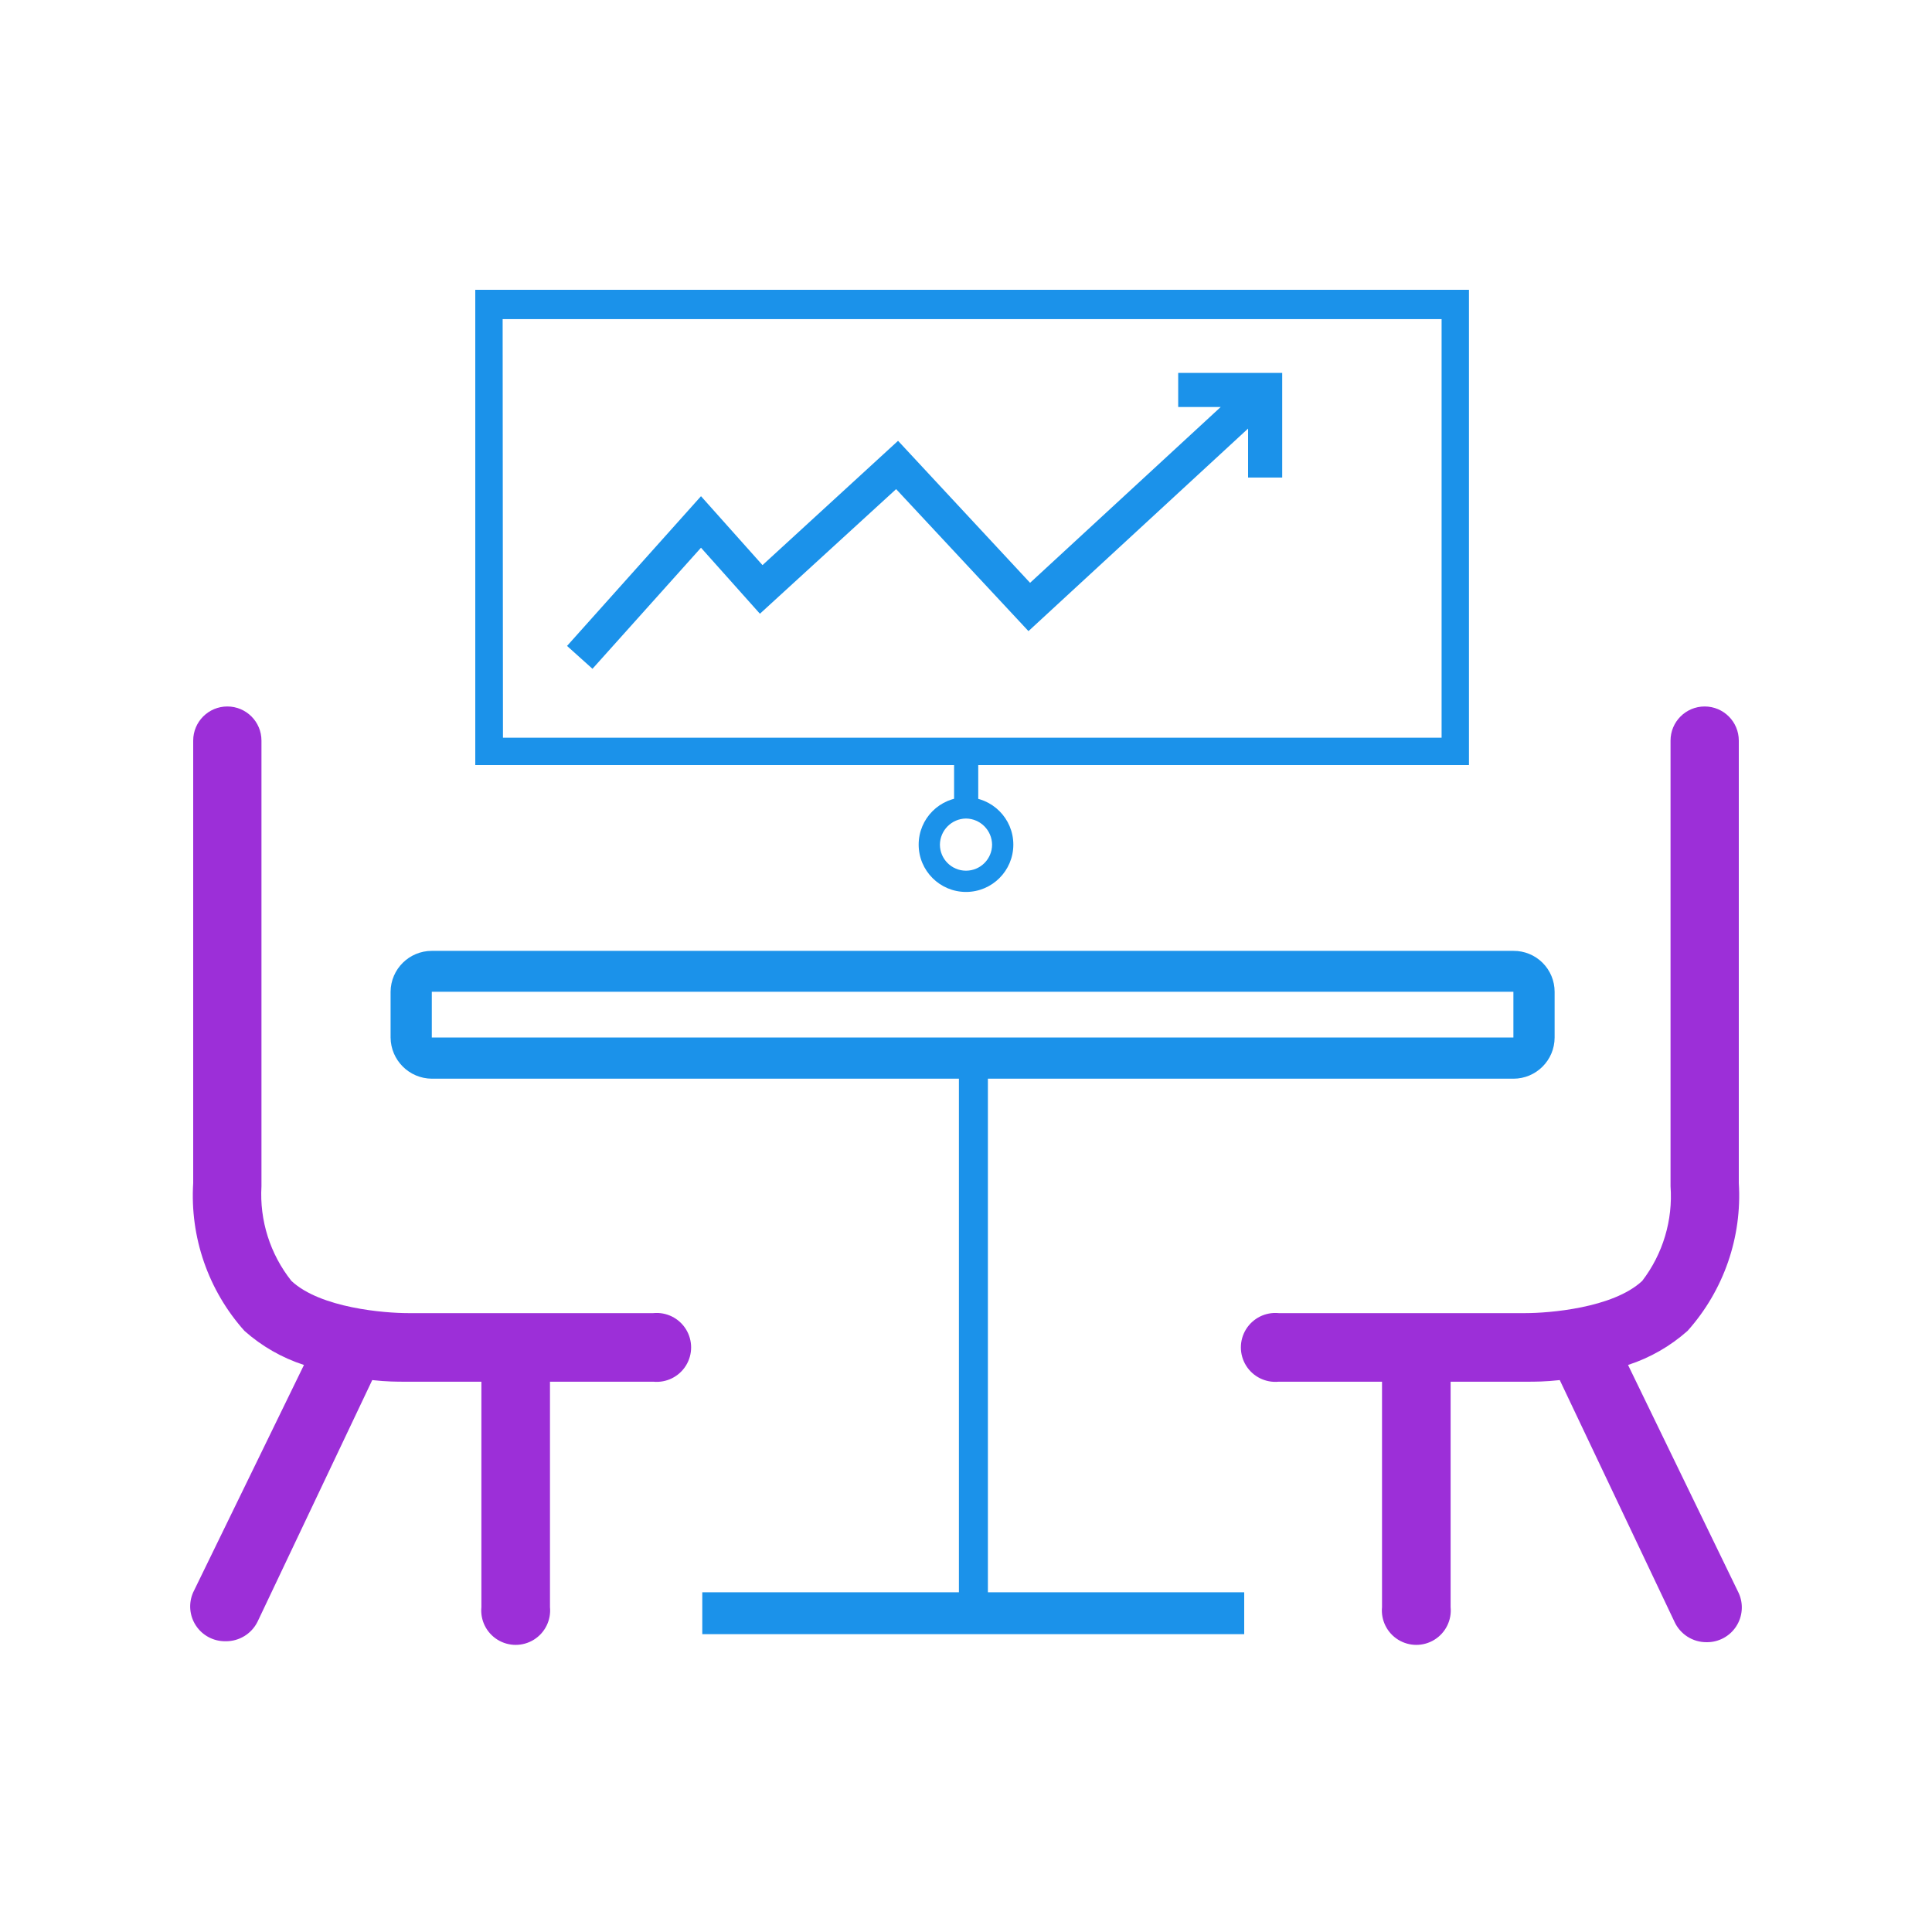
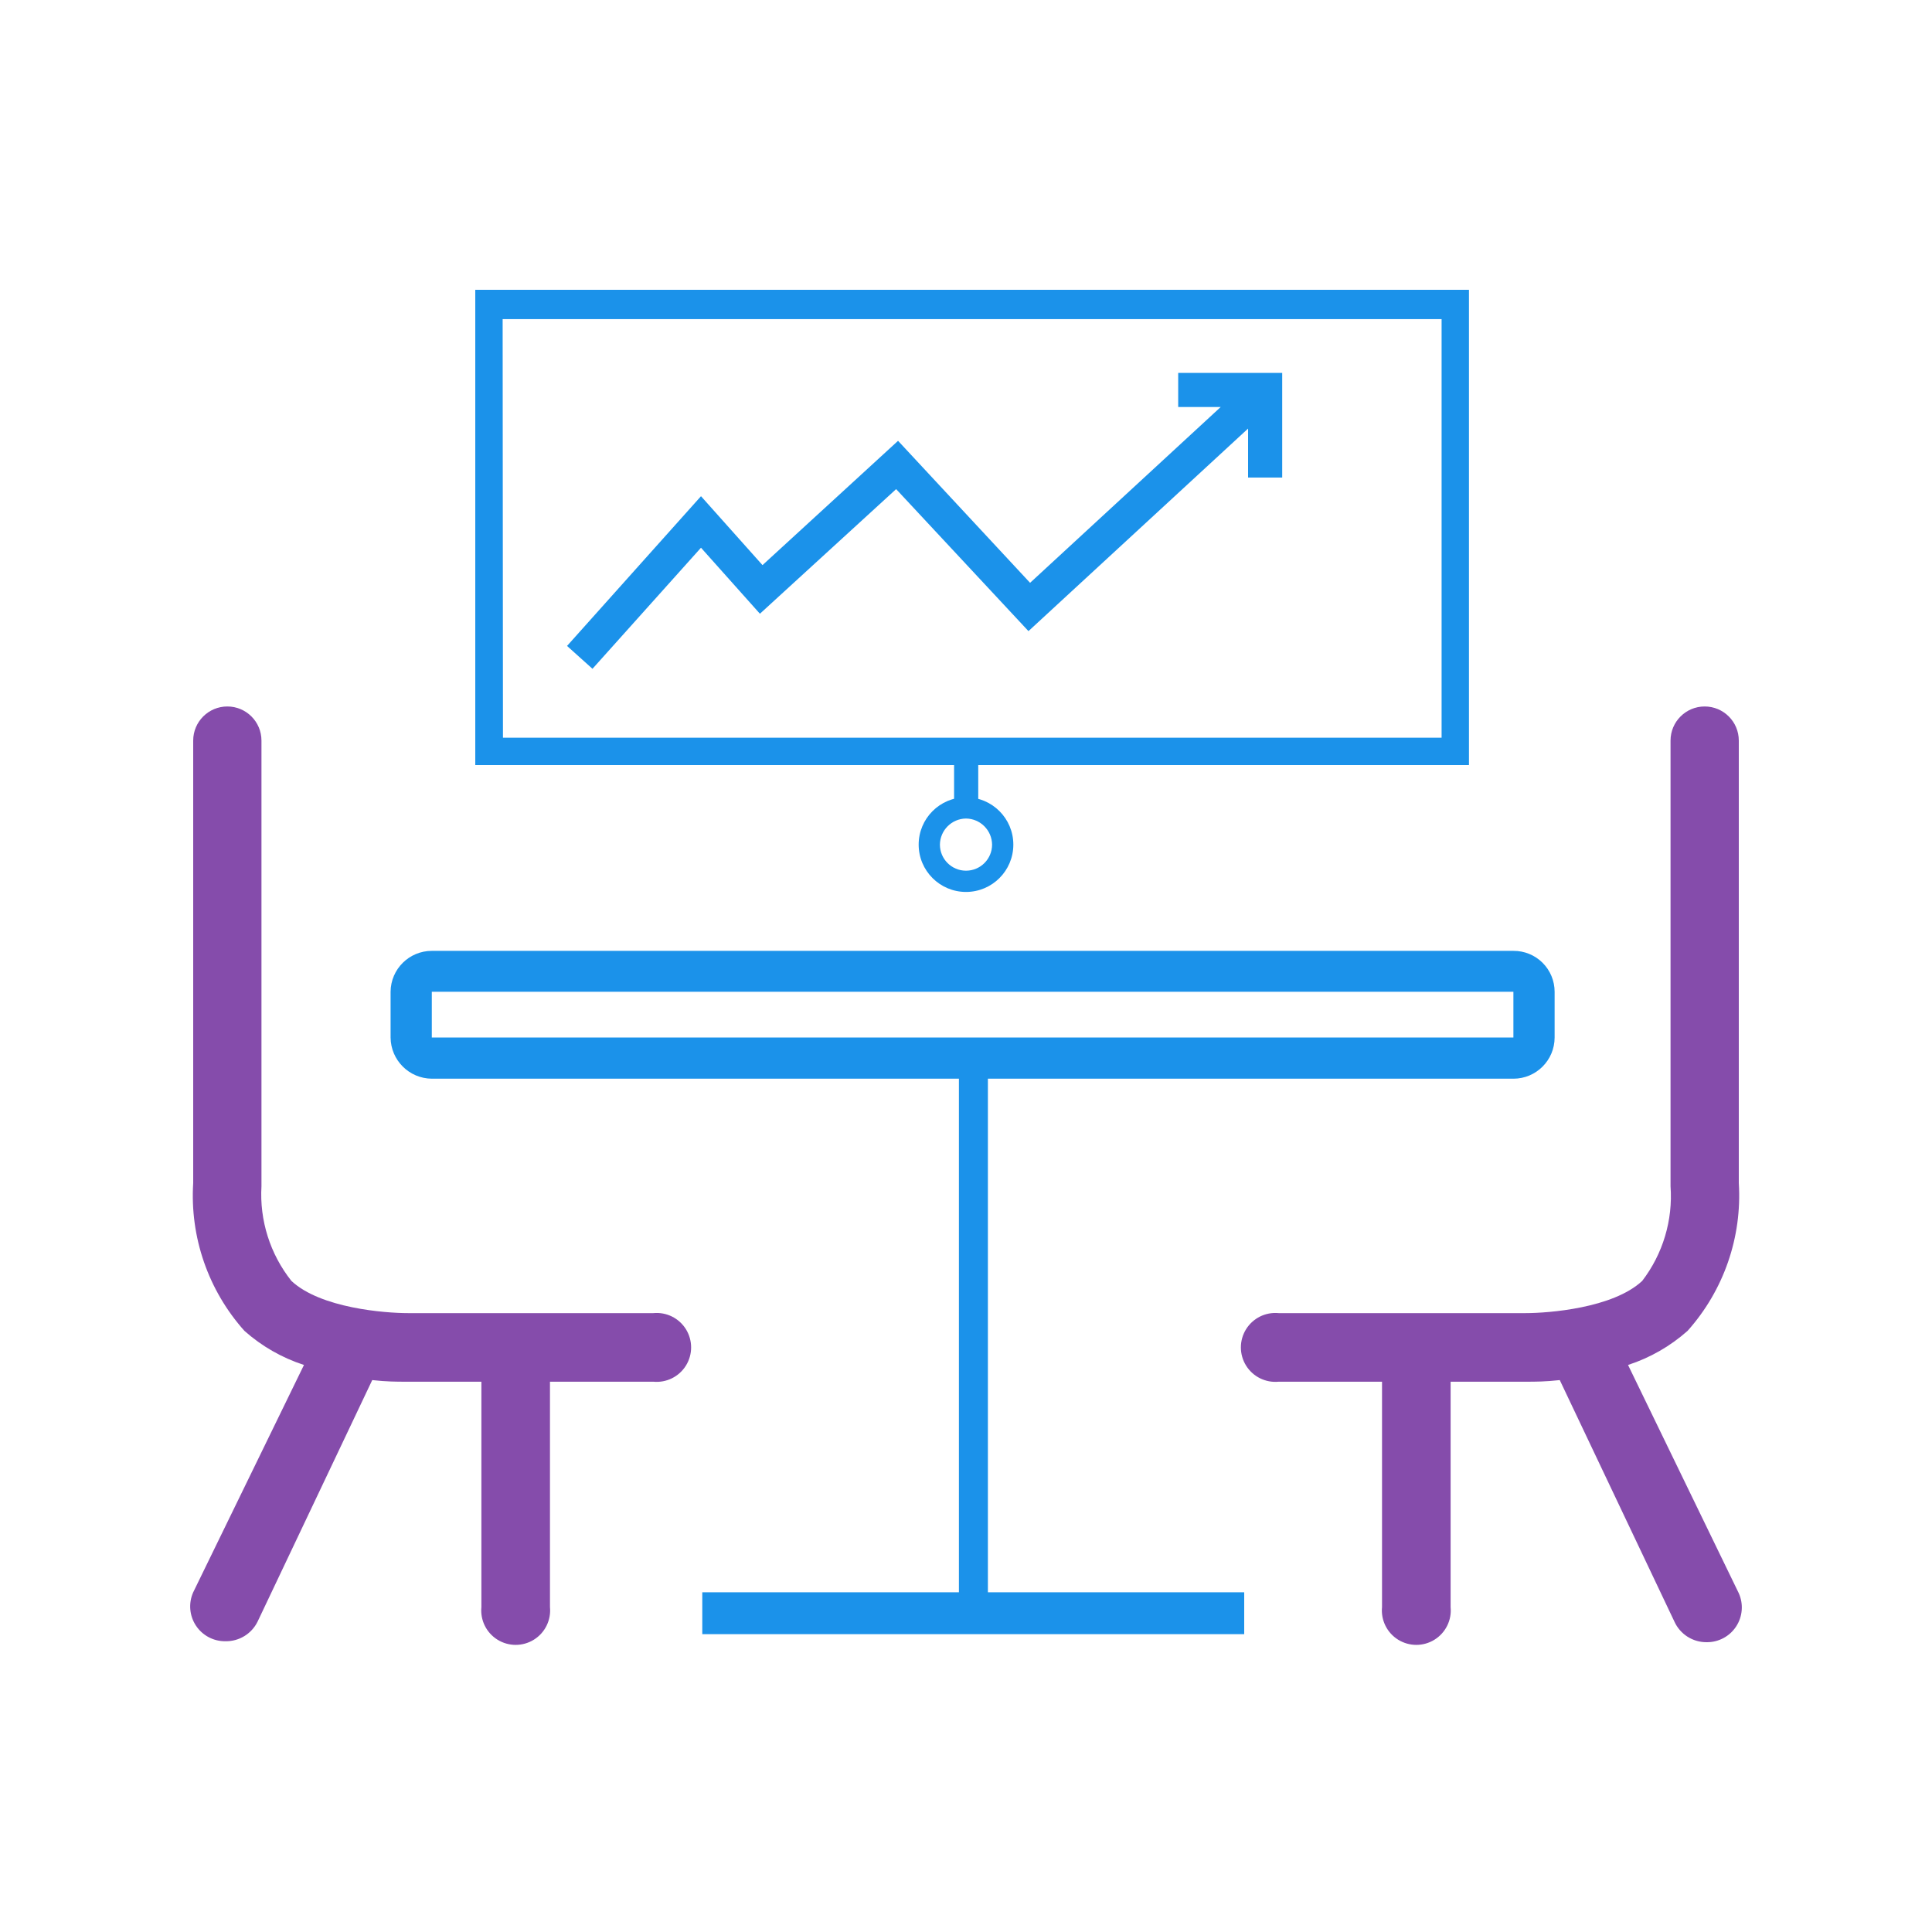
<svg xmlns="http://www.w3.org/2000/svg" id="Calque_1" data-name="Calque 1" viewBox="0 0 60 60">
  <defs>
-     <style>.cls-1{fill:#1b92ea;}.cls-2{fill:#9c2fd8;}</style>
+     <style>.cls-1{fill:#1b92ea;}.cls-2{fill:#854cab;}</style>
  </defs>
  <path class="cls-1" d="M47,33.5H13.41a1.29,1.29,0,0,1-1.28-1.28V30.8a1.28,1.28,0,0,1,1.28-1.27H47a1.27,1.27,0,0,1,1.28,1.27v1.42A1.28,1.28,0,0,1,47,33.5ZM13.41,30.8v1.42H47V30.8Z" />
  <rect class="cls-1" x="21.81" y="49.45" width="16.83" height="1.3" />
  <rect class="cls-1" x="21.71" y="40.84" width="17.04" height="0.9" transform="translate(71.52 11.06) rotate(90)" />
  <path class="cls-2" d="M50.56,42.39a5.19,5.19,0,0,0,1.85-1.06A6.3,6.3,0,0,0,54,36.74V23a1.06,1.06,0,1,0-2.12,0V36.84A4.32,4.32,0,0,1,51,39.78c-.91.85-2.92,1-3.62,1H39.71a1.07,1.07,0,1,0,0,2.13h3.21v7a1.07,1.07,0,1,0,2.13,0v-7h2.39c.21,0,.56,0,1-.05L52,50.36A1.09,1.09,0,0,0,53,51a1.08,1.08,0,0,0,1-1.52Z" />
  <path class="cls-2" d="M9.44,42.39a5.19,5.19,0,0,1-1.85-1.06A6.3,6.3,0,0,1,6,36.74V23a1.06,1.06,0,1,1,2.12,0V36.84a4.32,4.32,0,0,0,.93,2.94c.91.85,2.92,1,3.62,1h7.62a1.07,1.07,0,1,1,0,2.13H17.08v7a1.07,1.07,0,1,1-2.13,0v-7H12.56c-.21,0-.56,0-1-.05L8,50.36a1.09,1.09,0,0,1-1,.61,1.08,1.08,0,0,1-1-1.52Z" />
  <path class="cls-1" d="M45.62,23.76H14.76V9H45.62Zm-30-.85H44.77v-13H15.61Z" />
  <polygon class="cls-1" points="36.59 11.58 36.59 12.64 37.91 12.64 31.99 18.1 27.89 13.69 23.68 17.55 21.77 15.41 17.61 20.06 18.4 20.77 21.77 17.01 23.6 19.06 27.83 15.19 31.94 19.6 38.76 13.31 38.76 14.83 39.82 14.83 39.82 11.58 36.59 11.58" />
  <path class="cls-1" d="M30,27.7a1.47,1.47,0,1,1,1.47-1.47A1.47,1.47,0,0,1,30,27.7Zm0-2.28a.82.82,0,0,0-.81.81.81.81,0,0,0,1.62,0A.82.82,0,0,0,30,25.42Z" />
  <rect class="cls-1" x="29.63" y="23.32" width="0.75" height="1.63" />
</svg>
